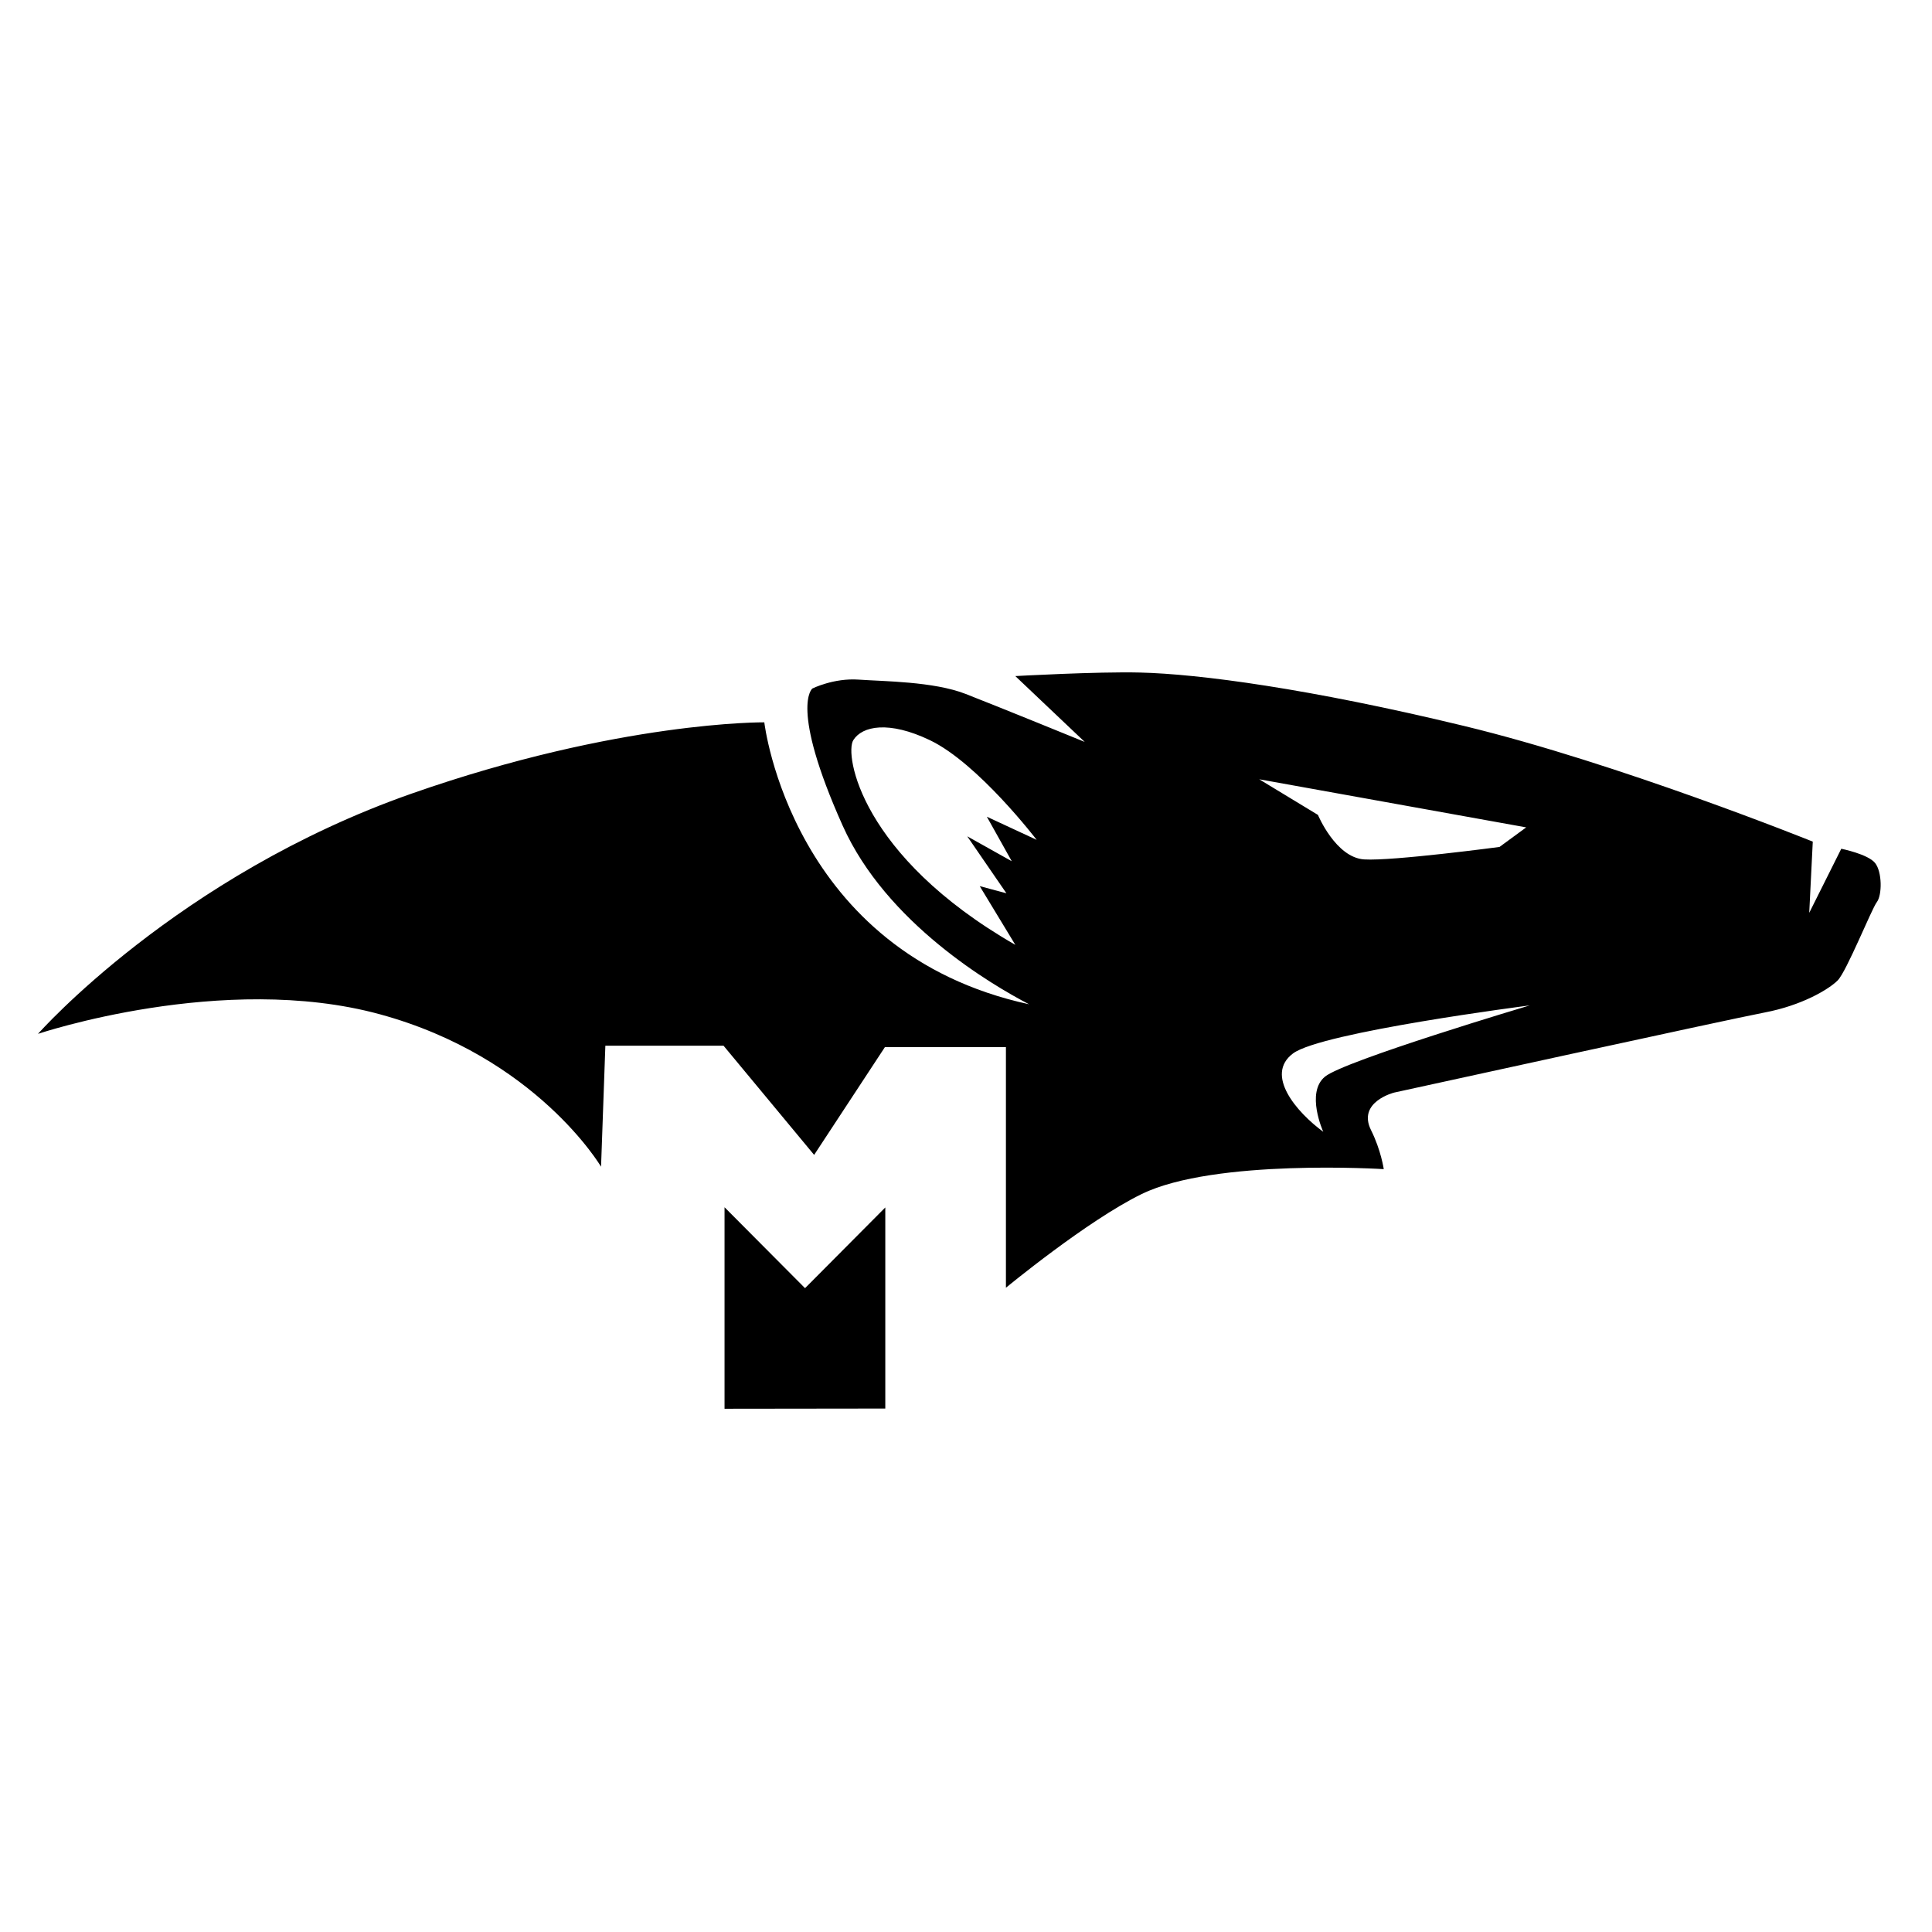
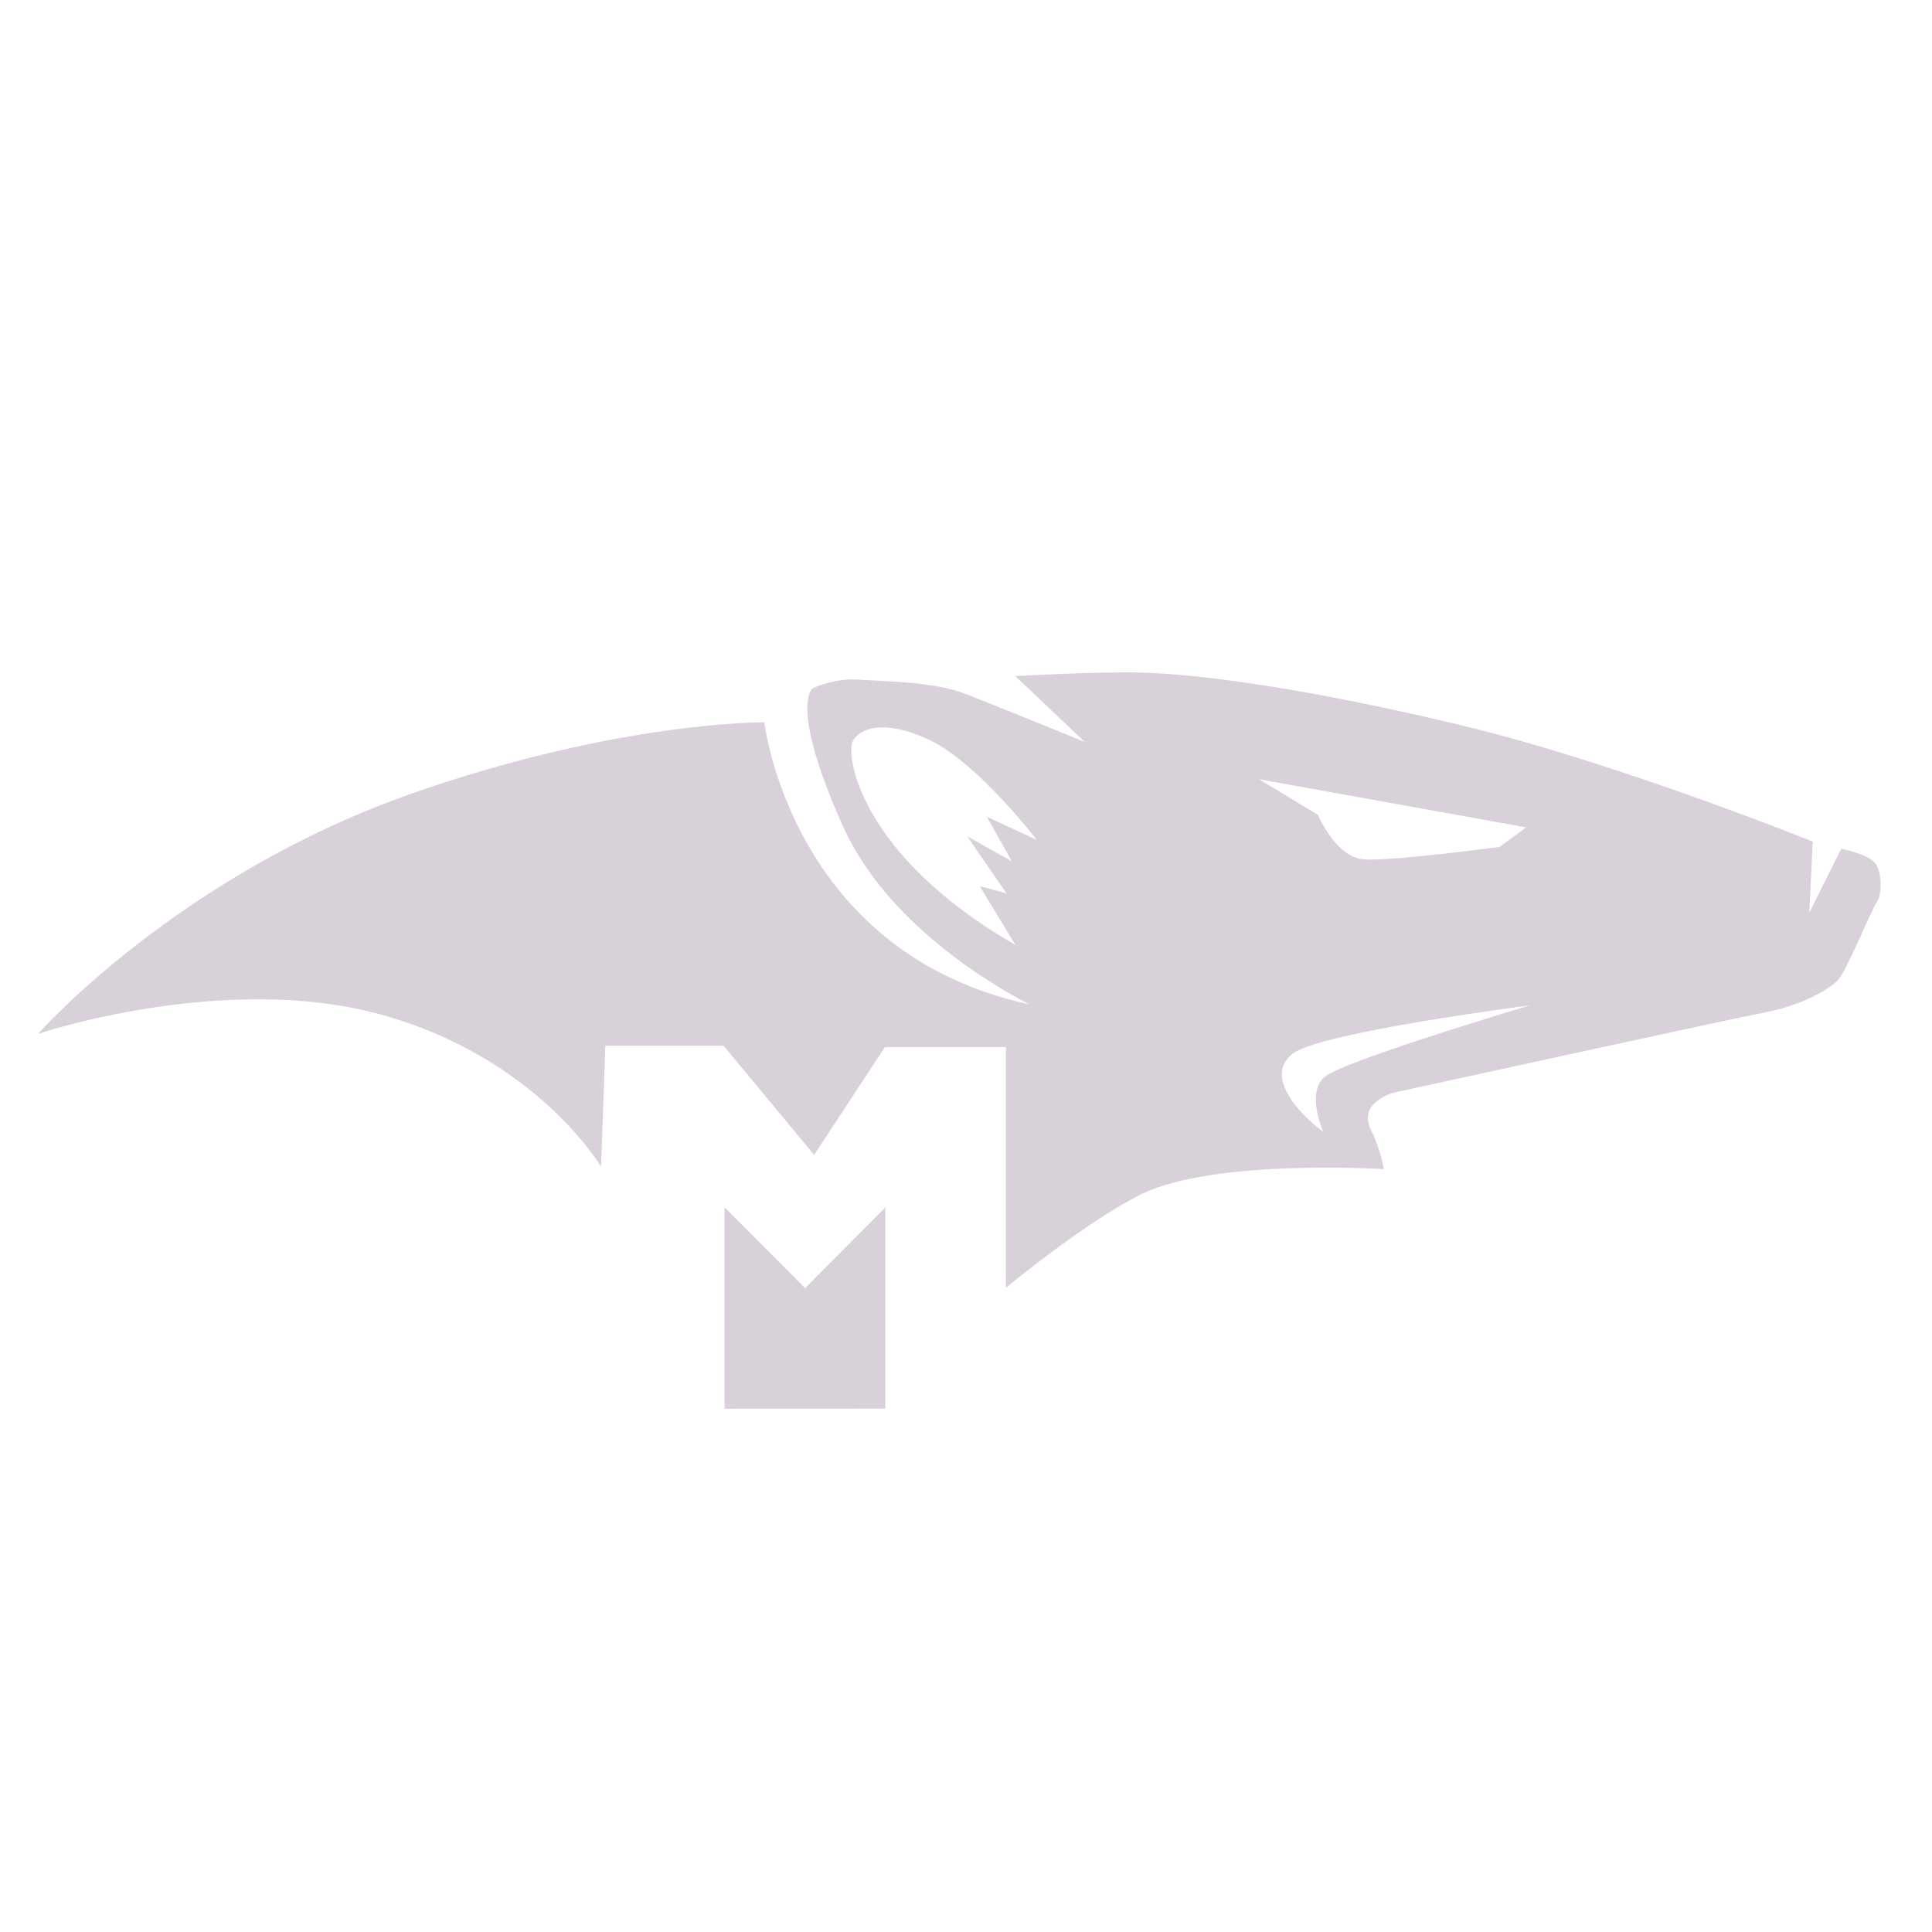
- <svg xmlns="http://www.w3.org/2000/svg" viewBox="0,0,256,256" width="50px" height="50px">
-   <g fill="#000000" fill-rule="nonzero" stroke="none" stroke-width="1" stroke-linecap="butt" stroke-linejoin="miter" stroke-miterlimit="10" stroke-dasharray="" stroke-dashoffset="0" font-family="none" font-weight="none" font-size="none" text-anchor="none" style="mix-blend-mode: normal">
+ <svg xmlns="http://www.w3.org/2000/svg" viewBox="0,0,256,256" width="50px" height="50px" fill="#D9D1DA" stroke="#252325">
+   <g fill="#D9D1DA" fill-rule="nonzero" stroke="none" stroke-width="1" stroke-linecap="butt" stroke-linejoin="miter" stroke-miterlimit="10" stroke-dasharray="" stroke-dashoffset="0" font-family="none" font-weight="none" font-size="none" text-anchor="none" style="mix-blend-mode: normal">
    <g transform="scale(5.33333,5.33333)">
      <path d="M18.001,29.994v5.006l3.994,-0.005v-4.996l-1.994,2.005z" />
      <path d="M46.586,21.441c-0.177,-0.221 -0.84,-0.354 -0.84,-0.354l-0.796,1.592l0.088,-1.769c0,0 -4.821,-1.946 -8.668,-2.875c-3.847,-0.929 -6.58,-1.291 -8.048,-1.326c-1.062,-0.026 -3.097,0.088 -3.097,0.088l1.725,1.636c0,0 -2.167,-0.885 -2.963,-1.194c-0.796,-0.309 -2.034,-0.31 -2.654,-0.354c-0.619,-0.044 -1.15,0.221 -1.15,0.221c0,0 -0.575,0.442 0.752,3.405c1.088,2.43 3.719,3.965 4.632,4.44c-5.917,-1.284 -6.578,-7.005 -6.578,-7.005c0,0 -3.603,-0.037 -8.757,1.769c-5.824,2.041 -9.288,5.971 -9.288,5.971c0,0 4.6,-1.548 8.492,-0.487c3.892,1.061 5.497,3.788 5.497,3.788l0.107,-3.007h2.936l2.251,2.713l1.758,-2.677h2.971c0,0 0.015,0 0.036,-0.001v5.979c0,0 2.014,-1.665 3.372,-2.328c1.813,-0.885 6.015,-0.619 6.015,-0.619c0,0 -0.067,-0.47 -0.315,-0.967c-0.352,-0.704 0.573,-0.935 0.573,-0.935c0,0 8.278,-1.813 9.206,-1.99c0.929,-0.177 1.592,-0.575 1.813,-0.796c0.221,-0.221 0.84,-1.769 0.973,-1.946c0.134,-0.176 0.134,-0.751 -0.043,-0.972zM21.2,18.389c0.221,-0.354 0.885,-0.487 1.902,0c1.2,0.574 2.654,2.477 2.654,2.477l-1.238,-0.575l0.619,1.106l-1.106,-0.619l0.973,1.415l-0.663,-0.177l0.885,1.459c-3.849,-2.211 -4.247,-4.732 -4.026,-5.086zM37.918,20.556l-0.663,0.486c0,0 -2.654,0.354 -3.361,0.31c-0.708,-0.044 -1.15,-1.106 -1.15,-1.106l-1.459,-0.885zM32.92,26.748c-0.487,0.398 -0.044,1.371 -0.044,1.371c-0.663,-0.486 -1.46,-1.415 -0.752,-1.946c0.708,-0.531 5.882,-1.194 5.882,-1.194c0,0 -4.6,1.371 -5.086,1.769z" />
    </g>
  </g>
</svg>
